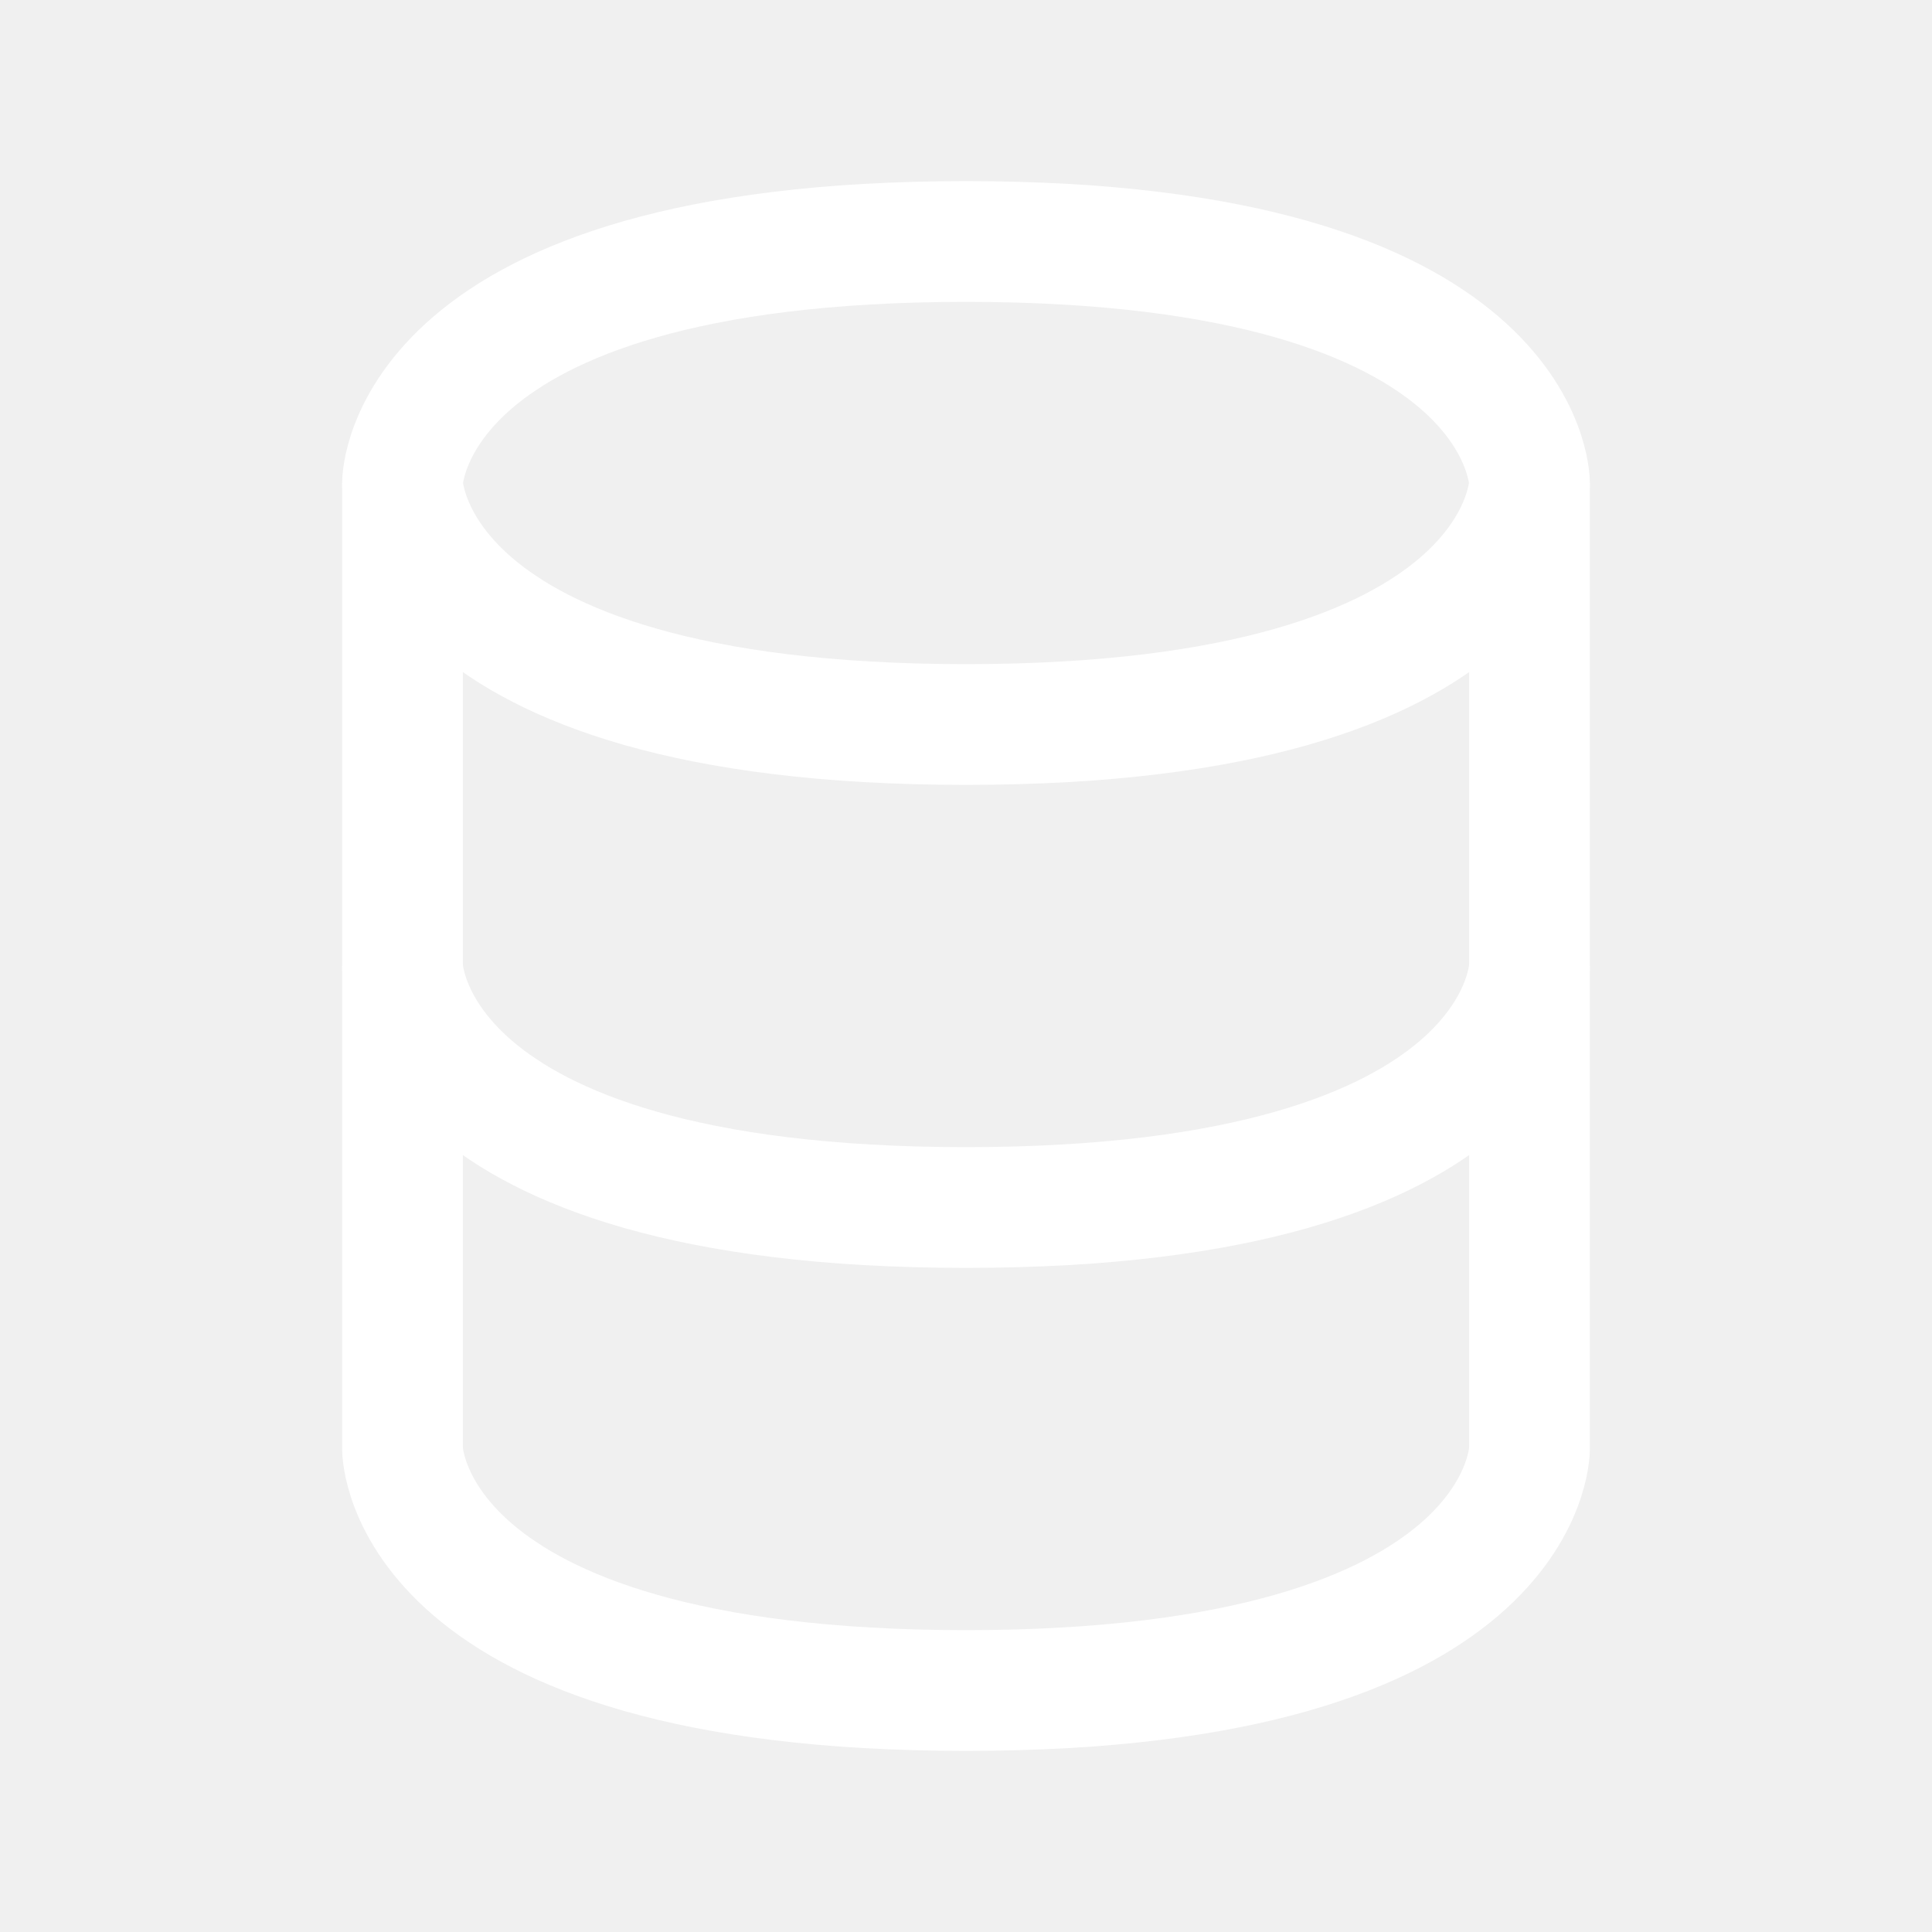
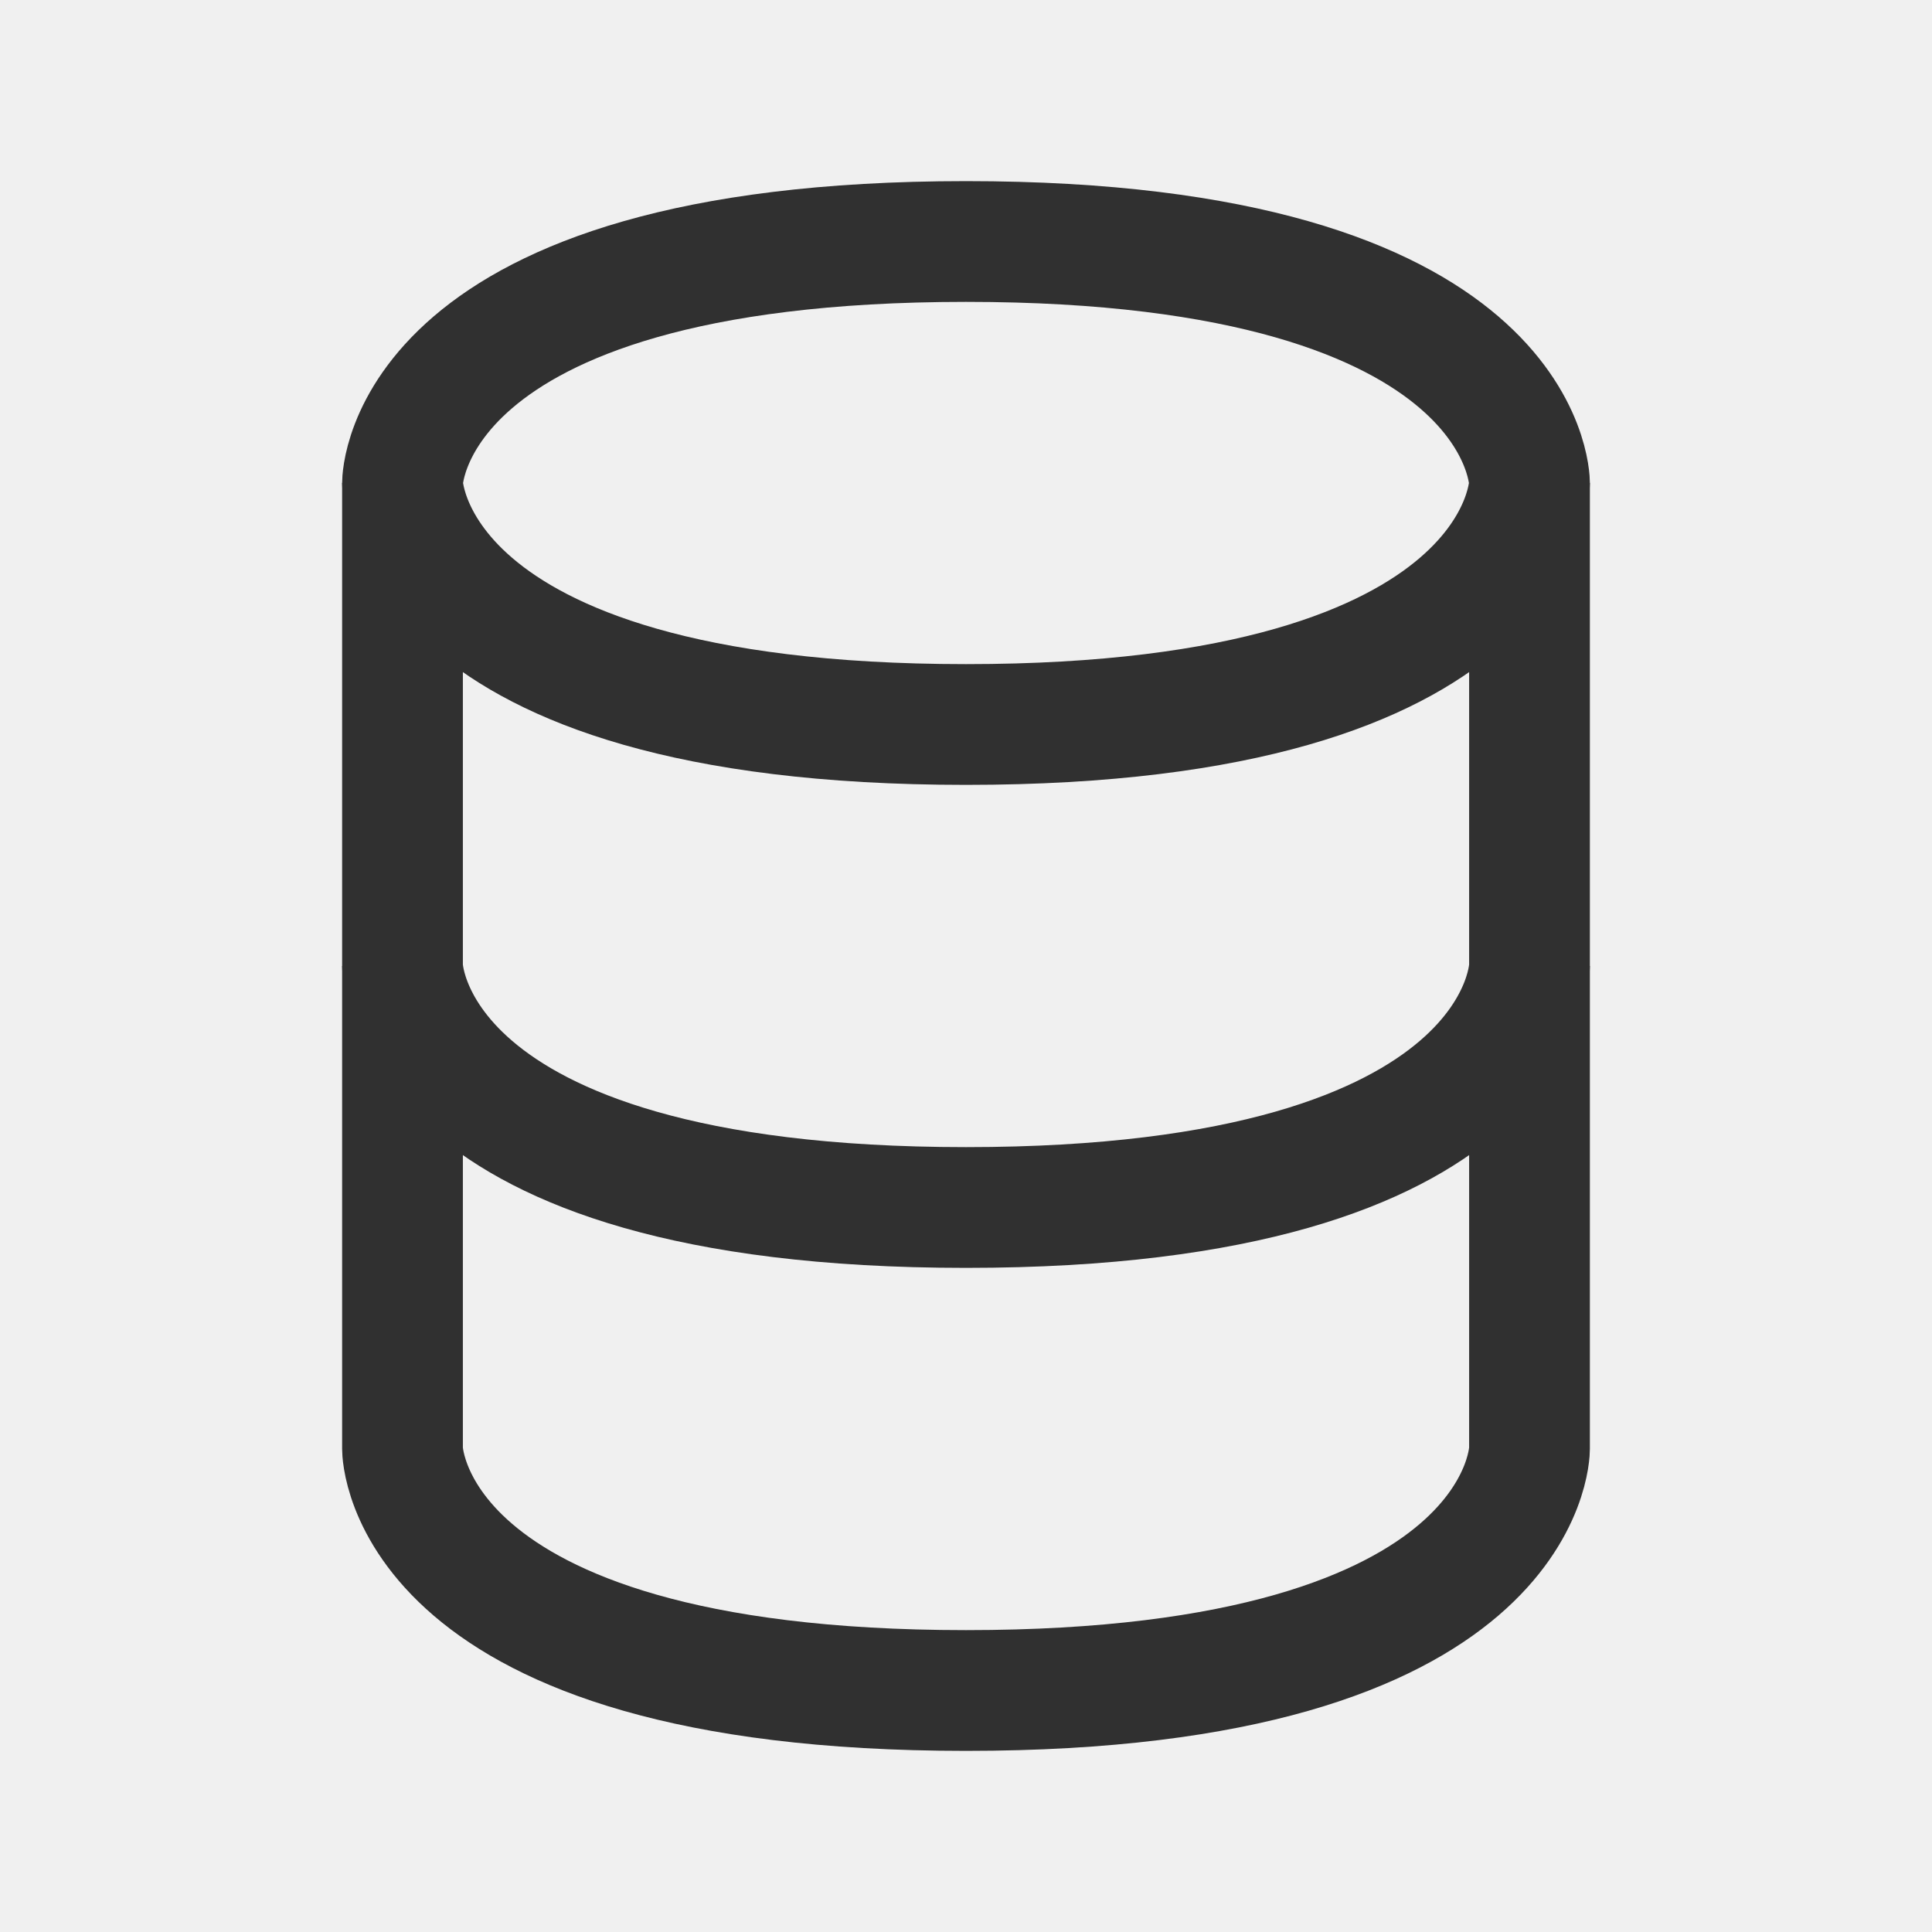
<svg xmlns="http://www.w3.org/2000/svg" fill="none" height="24" stroke-width="1.5" viewBox="0 0 24 24" width="24">
-   <path d="M5 12V18C5 18 5 21 12 21C19 21 19 18 19 18V12" stroke="#fff" stroke-width="1.5" />
-   <path d="M5 6V12C5 12 5 15 12 15C19 15 19 12 19 12V6" stroke="#fff" stroke-width="1.5" />
-   <path d="M12 3C19 3 19 6 19 6C19 6 19 9 12 9C5 9 5 6 5 6C5 6 5 3 12 3Z" stroke="#fff" stroke-width="1.5" />
+   <path d="M5 12V18C5 18 5 21 12 21C19 21 19 18 19 18V12" stroke="#303030" stroke-width="1.5" />
+   <path d="M5 6V12C5 12 5 15 12 15C19 15 19 12 19 12V6" stroke="#303030" stroke-width="1.5" />
+   <path d="M12 3C19 3 19 6 19 6C19 6 19 9 12 9C5 9 5 6 5 6C5 6 5 3 12 3Z" stroke="#303030" stroke-width="1.5" />
</svg>
